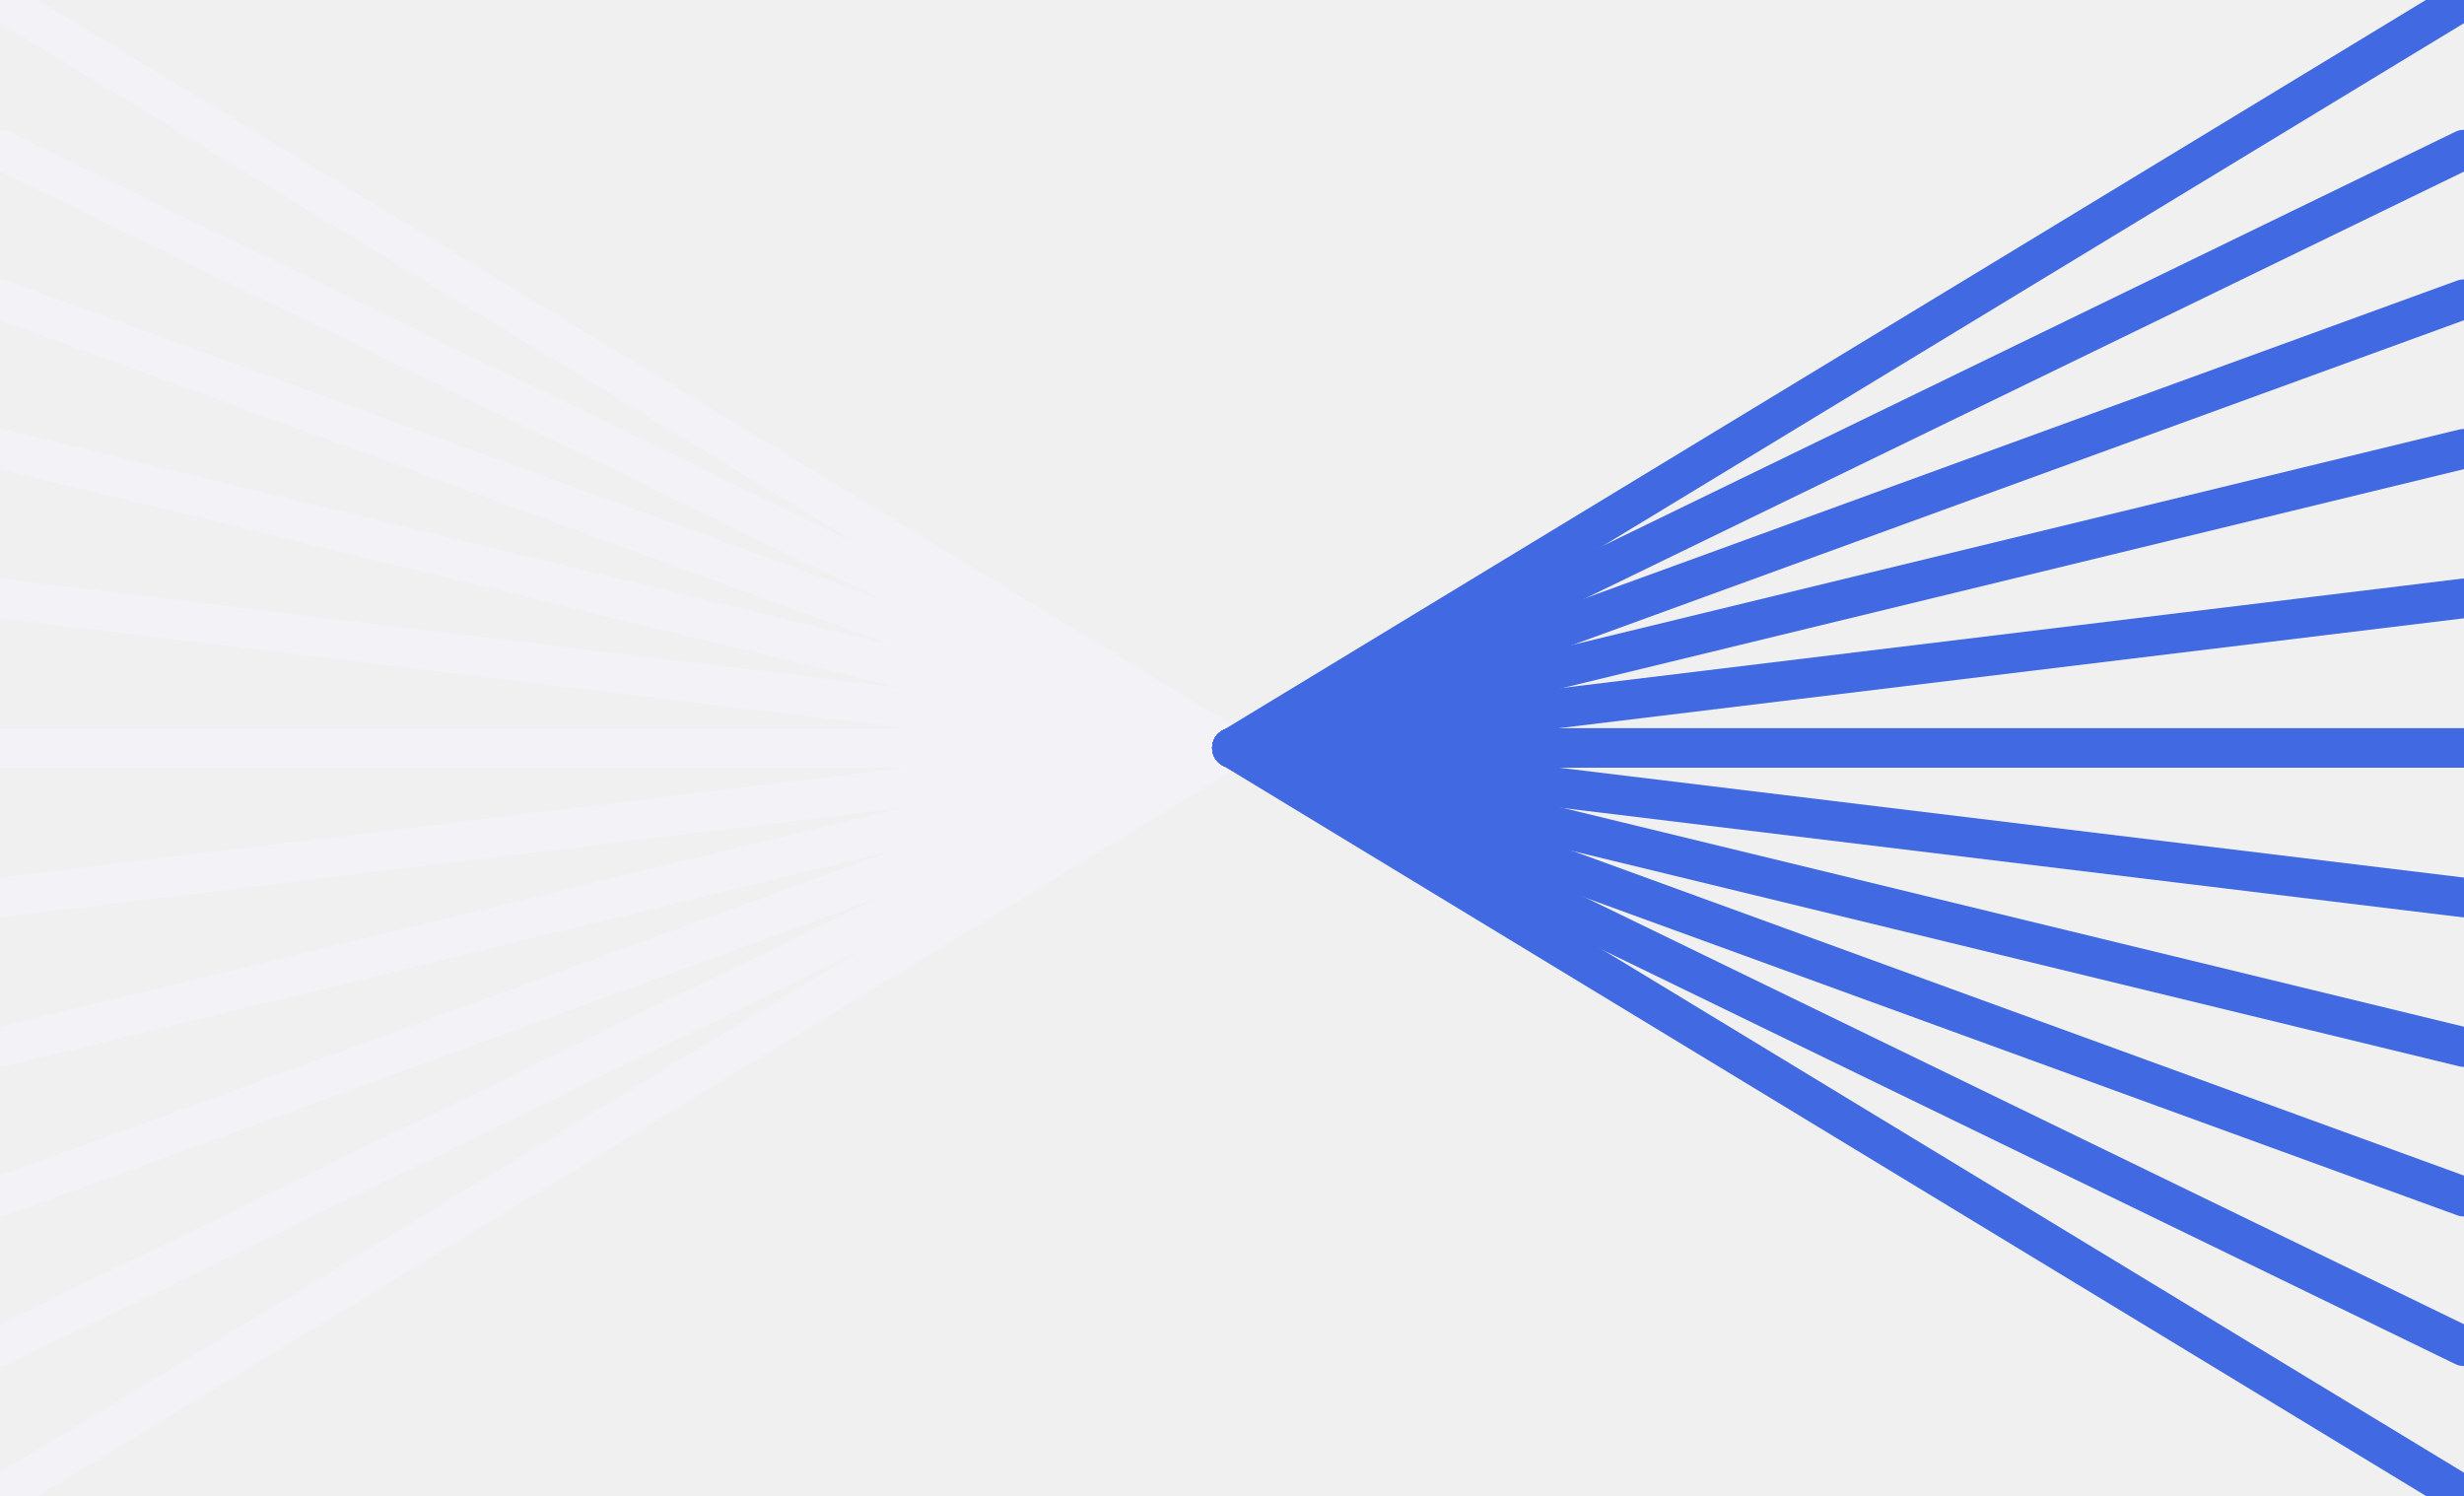
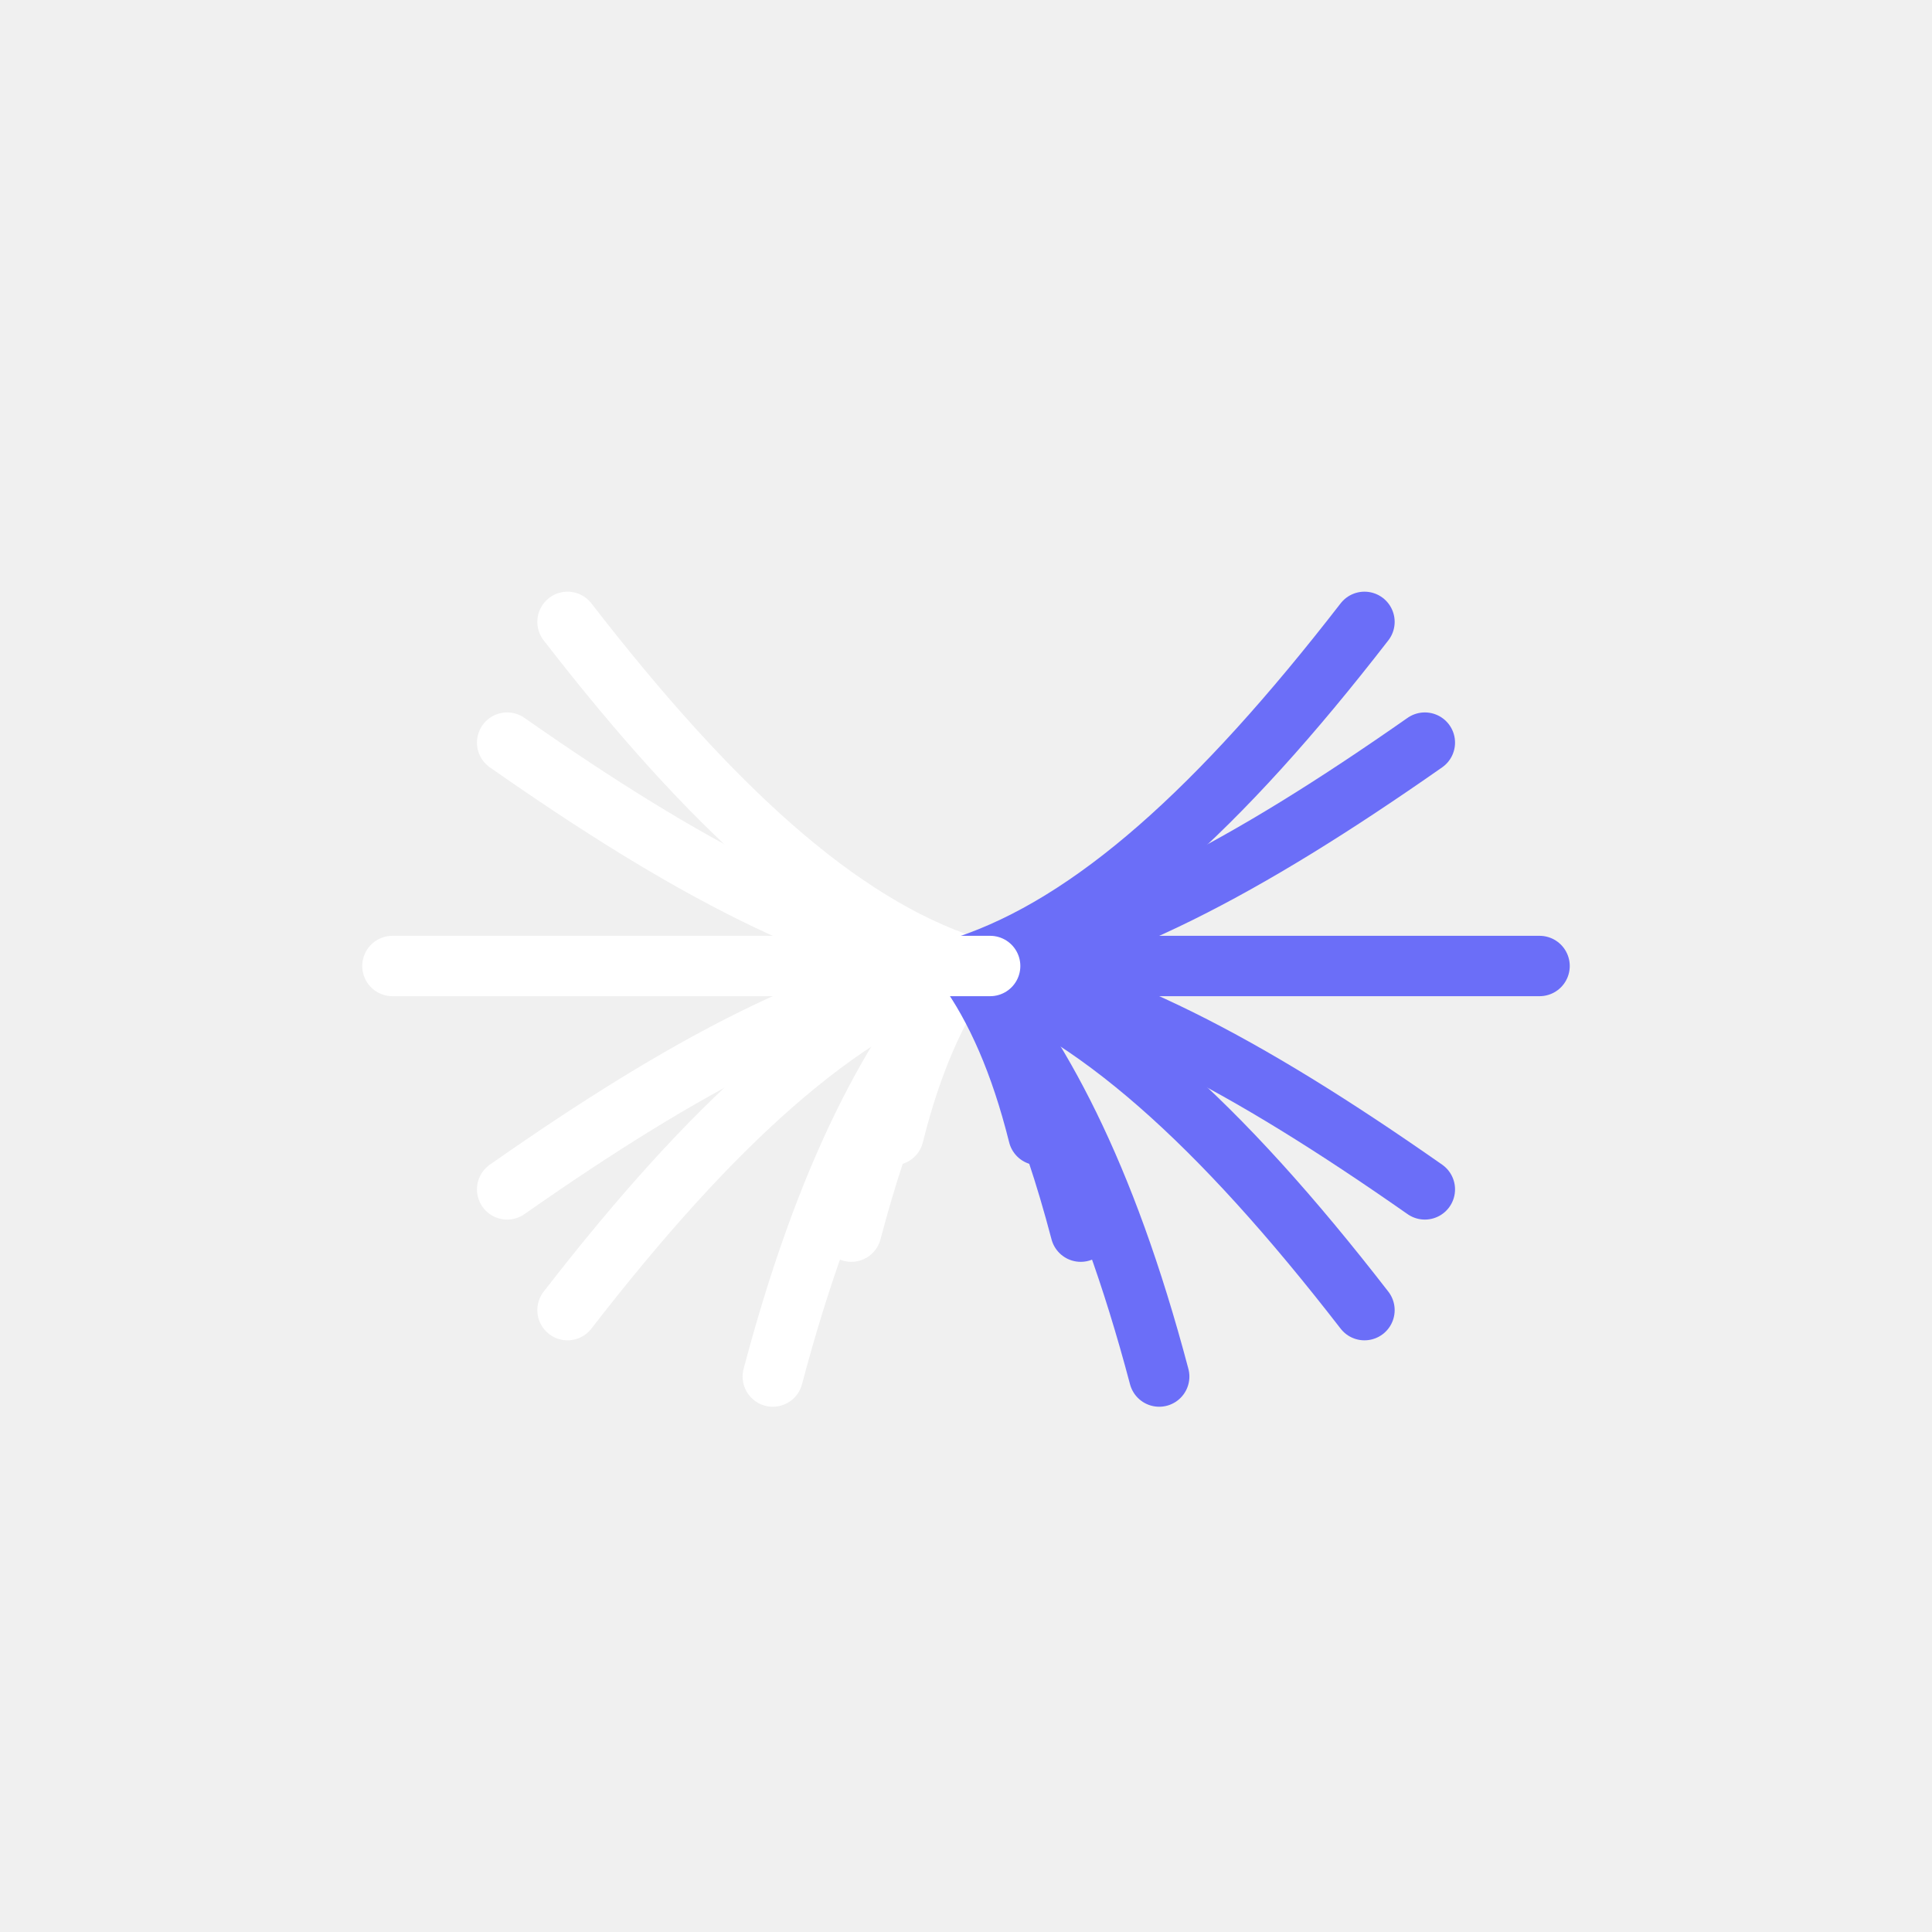
- <svg xmlns="http://www.w3.org/2000/svg" width="56" height="34" viewBox="0 0 56 34" fill="none">
-   <line x1="28" y1="17" x2="0" y2="0.00" stroke="#F2F2F7" stroke-width="0.9" stroke-linecap="round" />
-   <line x1="28" y1="17" x2="0" y2="3.40" stroke="#F2F2F7" stroke-width="0.9" stroke-linecap="round" />
-   <line x1="28" y1="17" x2="0" y2="6.80" stroke="#F2F2F7" stroke-width="0.9" stroke-linecap="round" />
-   <line x1="28" y1="17" x2="0" y2="10.20" stroke="#F2F2F7" stroke-width="0.9" stroke-linecap="round" />
-   <line x1="28" y1="17" x2="0" y2="13.60" stroke="#F2F2F7" stroke-width="0.9" stroke-linecap="round" />
-   <line x1="28" y1="17" x2="0" y2="17.00" stroke="#F2F2F7" stroke-width="0.9" stroke-linecap="round" />
-   <line x1="28" y1="17" x2="0" y2="20.40" stroke="#F2F2F7" stroke-width="0.9" stroke-linecap="round" />
-   <line x1="28" y1="17" x2="0" y2="23.80" stroke="#F2F2F7" stroke-width="0.9" stroke-linecap="round" />
-   <line x1="28" y1="17" x2="0" y2="27.20" stroke="#F2F2F7" stroke-width="0.9" stroke-linecap="round" />
-   <line x1="28" y1="17" x2="0" y2="30.60" stroke="#F2F2F7" stroke-width="0.9" stroke-linecap="round" />
-   <line x1="28" y1="17" x2="0" y2="34.00" stroke="#F2F2F7" stroke-width="0.9" stroke-linecap="round" />
-   <line x1="28" y1="17" x2="56" y2="0.00" stroke="#4169E1" stroke-width="0.9" stroke-linecap="round" />
-   <line x1="28" y1="17" x2="56" y2="3.40" stroke="#4169E1" stroke-width="0.9" stroke-linecap="round" />
-   <line x1="28" y1="17" x2="56" y2="6.80" stroke="#4169E1" stroke-width="0.9" stroke-linecap="round" />
-   <line x1="28" y1="17" x2="56" y2="10.20" stroke="#4169E1" stroke-width="0.9" stroke-linecap="round" />
-   <line x1="28" y1="17" x2="56" y2="13.60" stroke="#4169E1" stroke-width="0.9" stroke-linecap="round" />
-   <line x1="28" y1="17" x2="56" y2="17.00" stroke="#4169E1" stroke-width="0.9" stroke-linecap="round" />
-   <line x1="28" y1="17" x2="56" y2="20.40" stroke="#4169E1" stroke-width="0.9" stroke-linecap="round" />
-   <line x1="28" y1="17" x2="56" y2="23.80" stroke="#4169E1" stroke-width="0.9" stroke-linecap="round" />
-   <line x1="28" y1="17" x2="56" y2="27.20" stroke="#4169E1" stroke-width="0.9" stroke-linecap="round" />
-   <line x1="28" y1="17" x2="56" y2="30.60" stroke="#4169E1" stroke-width="0.9" stroke-linecap="round" />
-   <line x1="28" y1="17" x2="56" y2="34.00" stroke="#4169E1" stroke-width="0.9" stroke-linecap="round" />
+ <svg xmlns="http://www.w3.org/2000/svg" width="64" height="64" viewBox="0 0 64 64" fill="none">
+   <g stroke="#FFFFFF" stroke-width="2" stroke-linecap="round" stroke-linejoin="round">
+     <path d="M32 32 C27.8 30.6 23.6 26.8 18.8 20.6" />
+     <path d="M32 32 C27.4 31.2 22.8 28.8 16.8 24.6" />
+     <path d="M32 32 C27.2 32.0 22.0 32.0 13.0 32.0" />
+     <path d="M32 32 C27.4 32.8 22.8 35.2 16.8 39.4" />
+     <path d="M32 32 C27.8 33.4 23.6 37.2 18.8 43.4" />
+     <path d="M32 32 C29.6 34.8 27.4 38.8 25.6 45.6" />
+     <path d="M32 32 C30.4 34.2 29.2 37.0 28.2 40.8" />
+     <path d="M32 32 C31.0 33.4 30.2 35.2 29.6 37.6" />
+   </g>
+   <g stroke="#6B6EF8" stroke-width="2" stroke-linecap="round" stroke-linejoin="round">
+     <path d="M32 32 C36.2 30.6 40.4 26.8 45.2 20.6" />
+     <path d="M32 32 C36.6 31.2 41.2 28.8 47.2 24.6" />
+     <path d="M32 32 C36.8 32.0 42.0 32.0 51.0 32.0" />
+     <path d="M32 32 C36.6 32.8 41.2 35.2 47.2 39.4" />
+     <path d="M32 32 C36.2 33.4 40.4 37.2 45.2 43.4" />
+     <path d="M32 32 C34.4 34.8 36.6 38.8 38.4 45.6" />
+     <path d="M32 32 C33.6 34.2 34.8 37.0 35.8 40.8" />
+     <path d="M32 32 C33.0 33.4 33.8 35.2 34.4 37.6" />
+   </g>
+   <path d="M31.2 32 L32.8 32" stroke="#FFFFFF" stroke-width="2" stroke-linecap="round" />
</svg>
